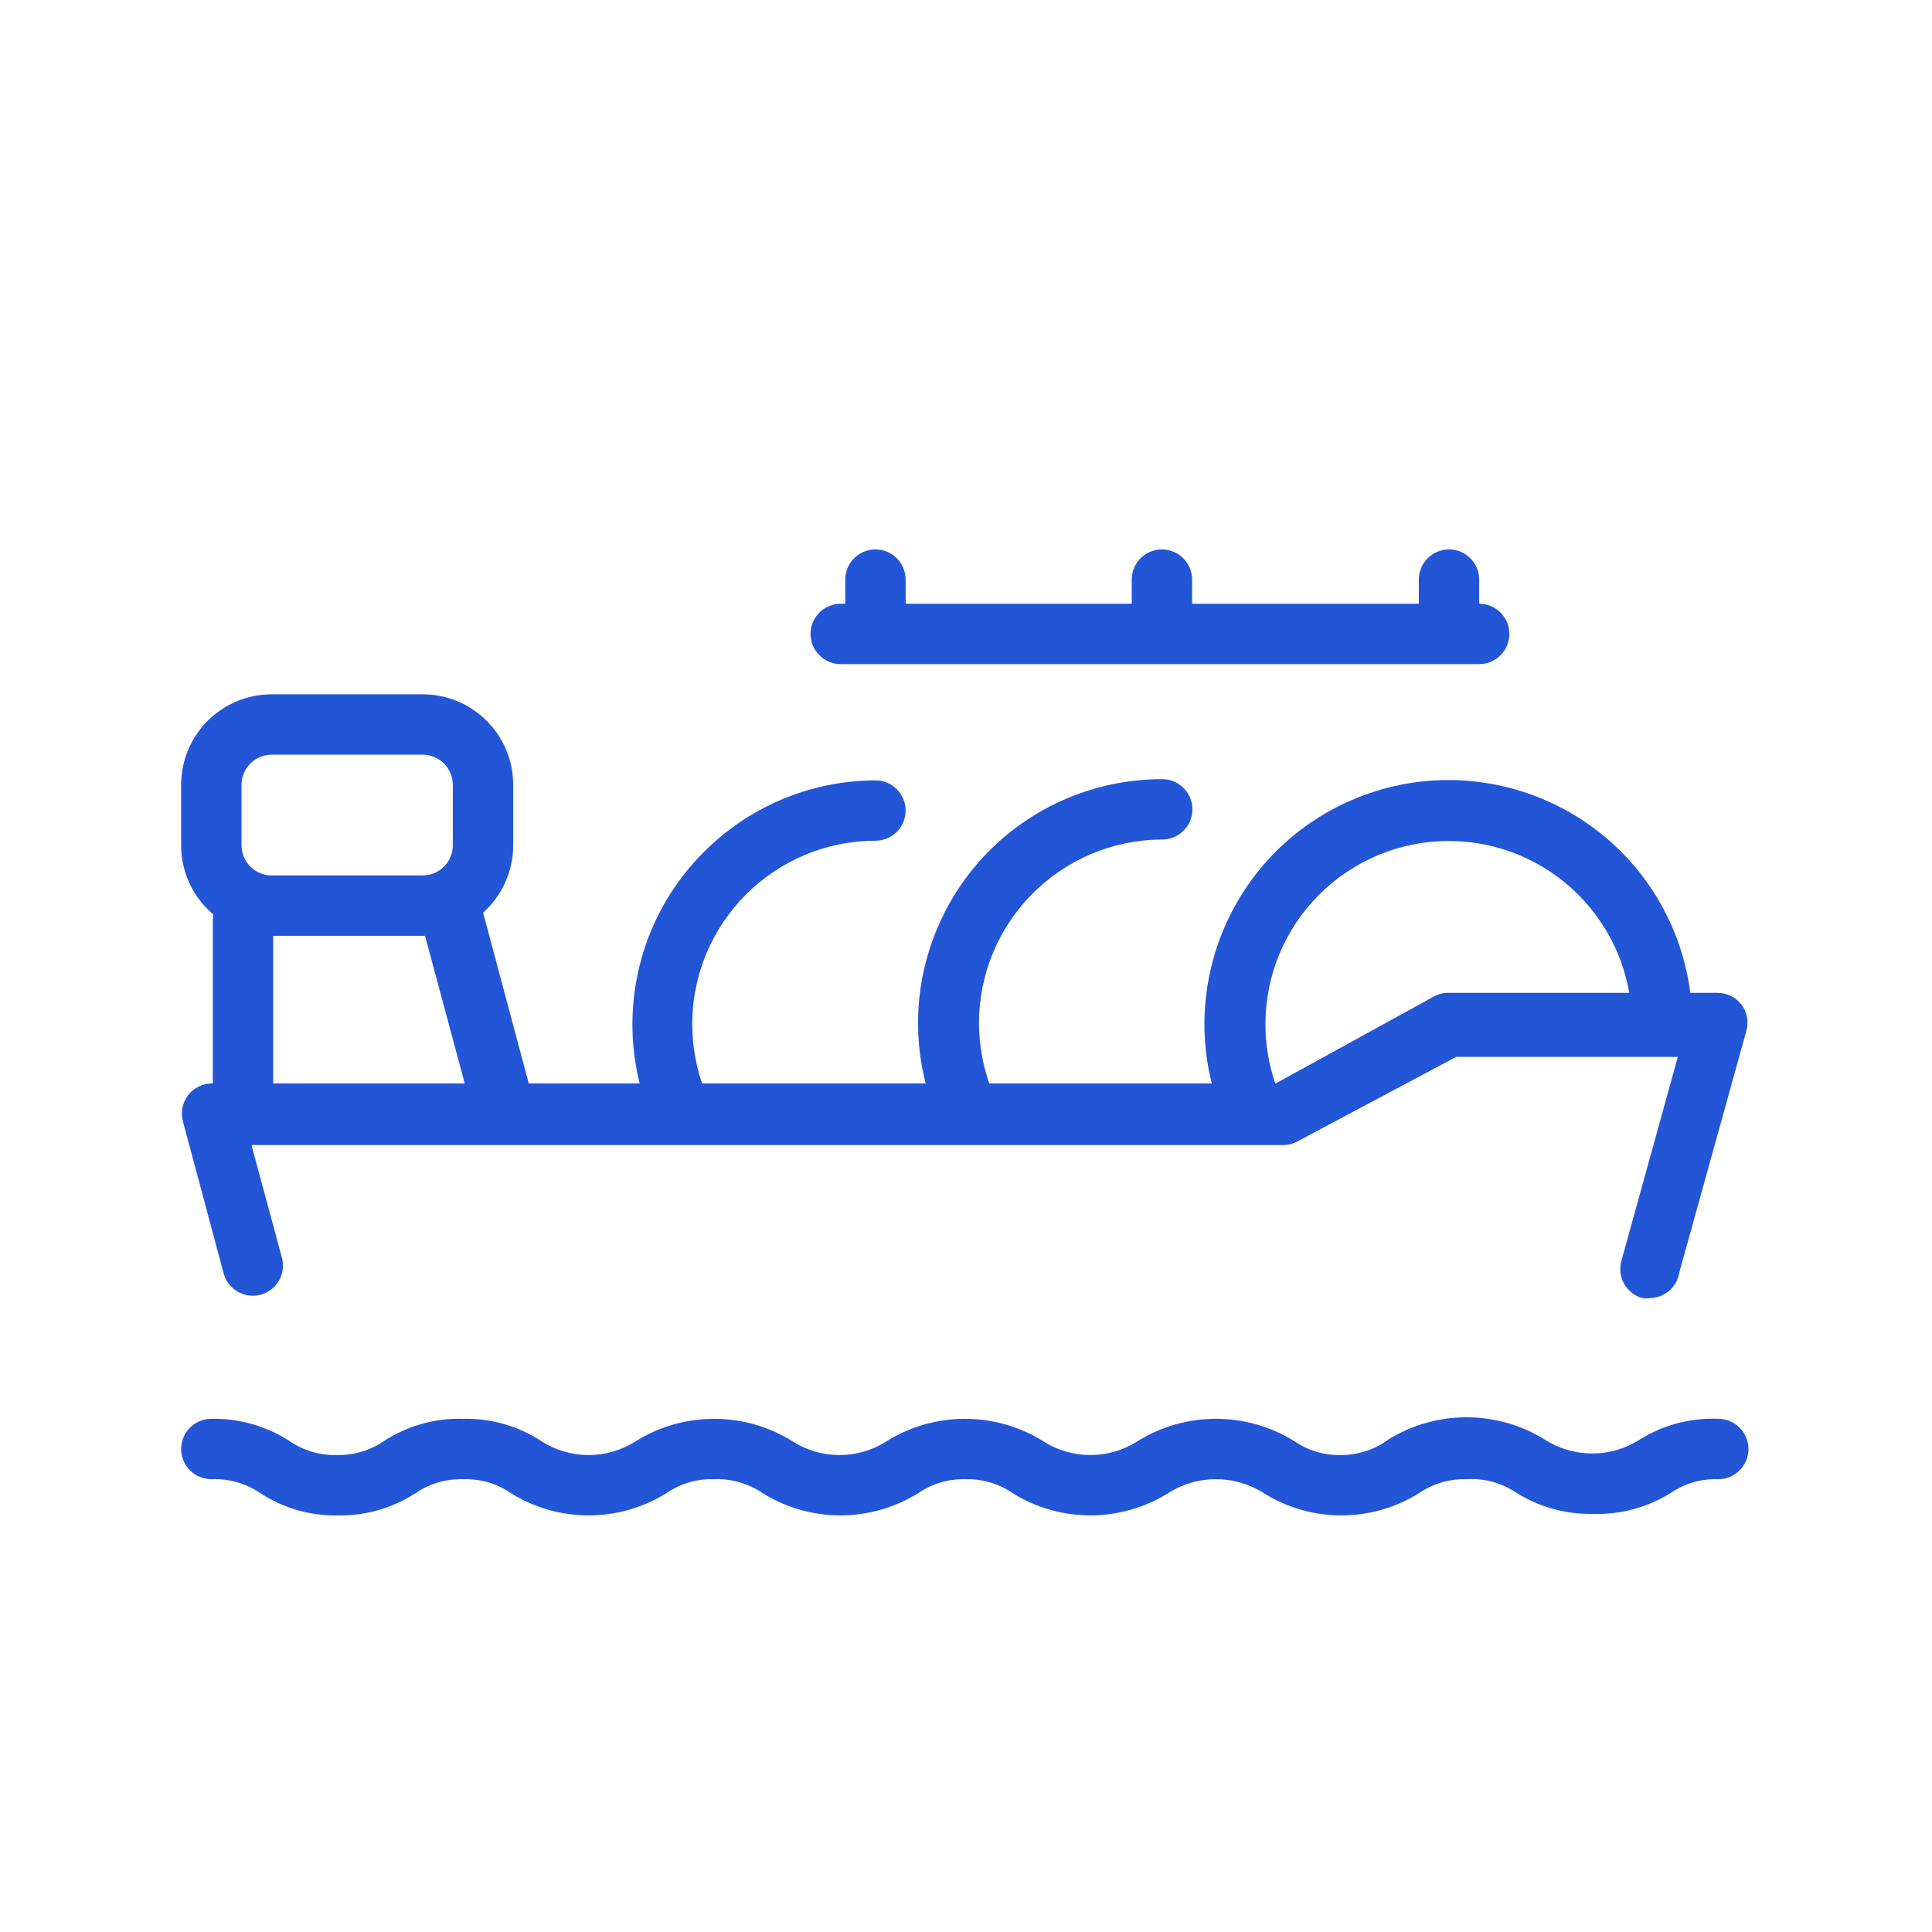
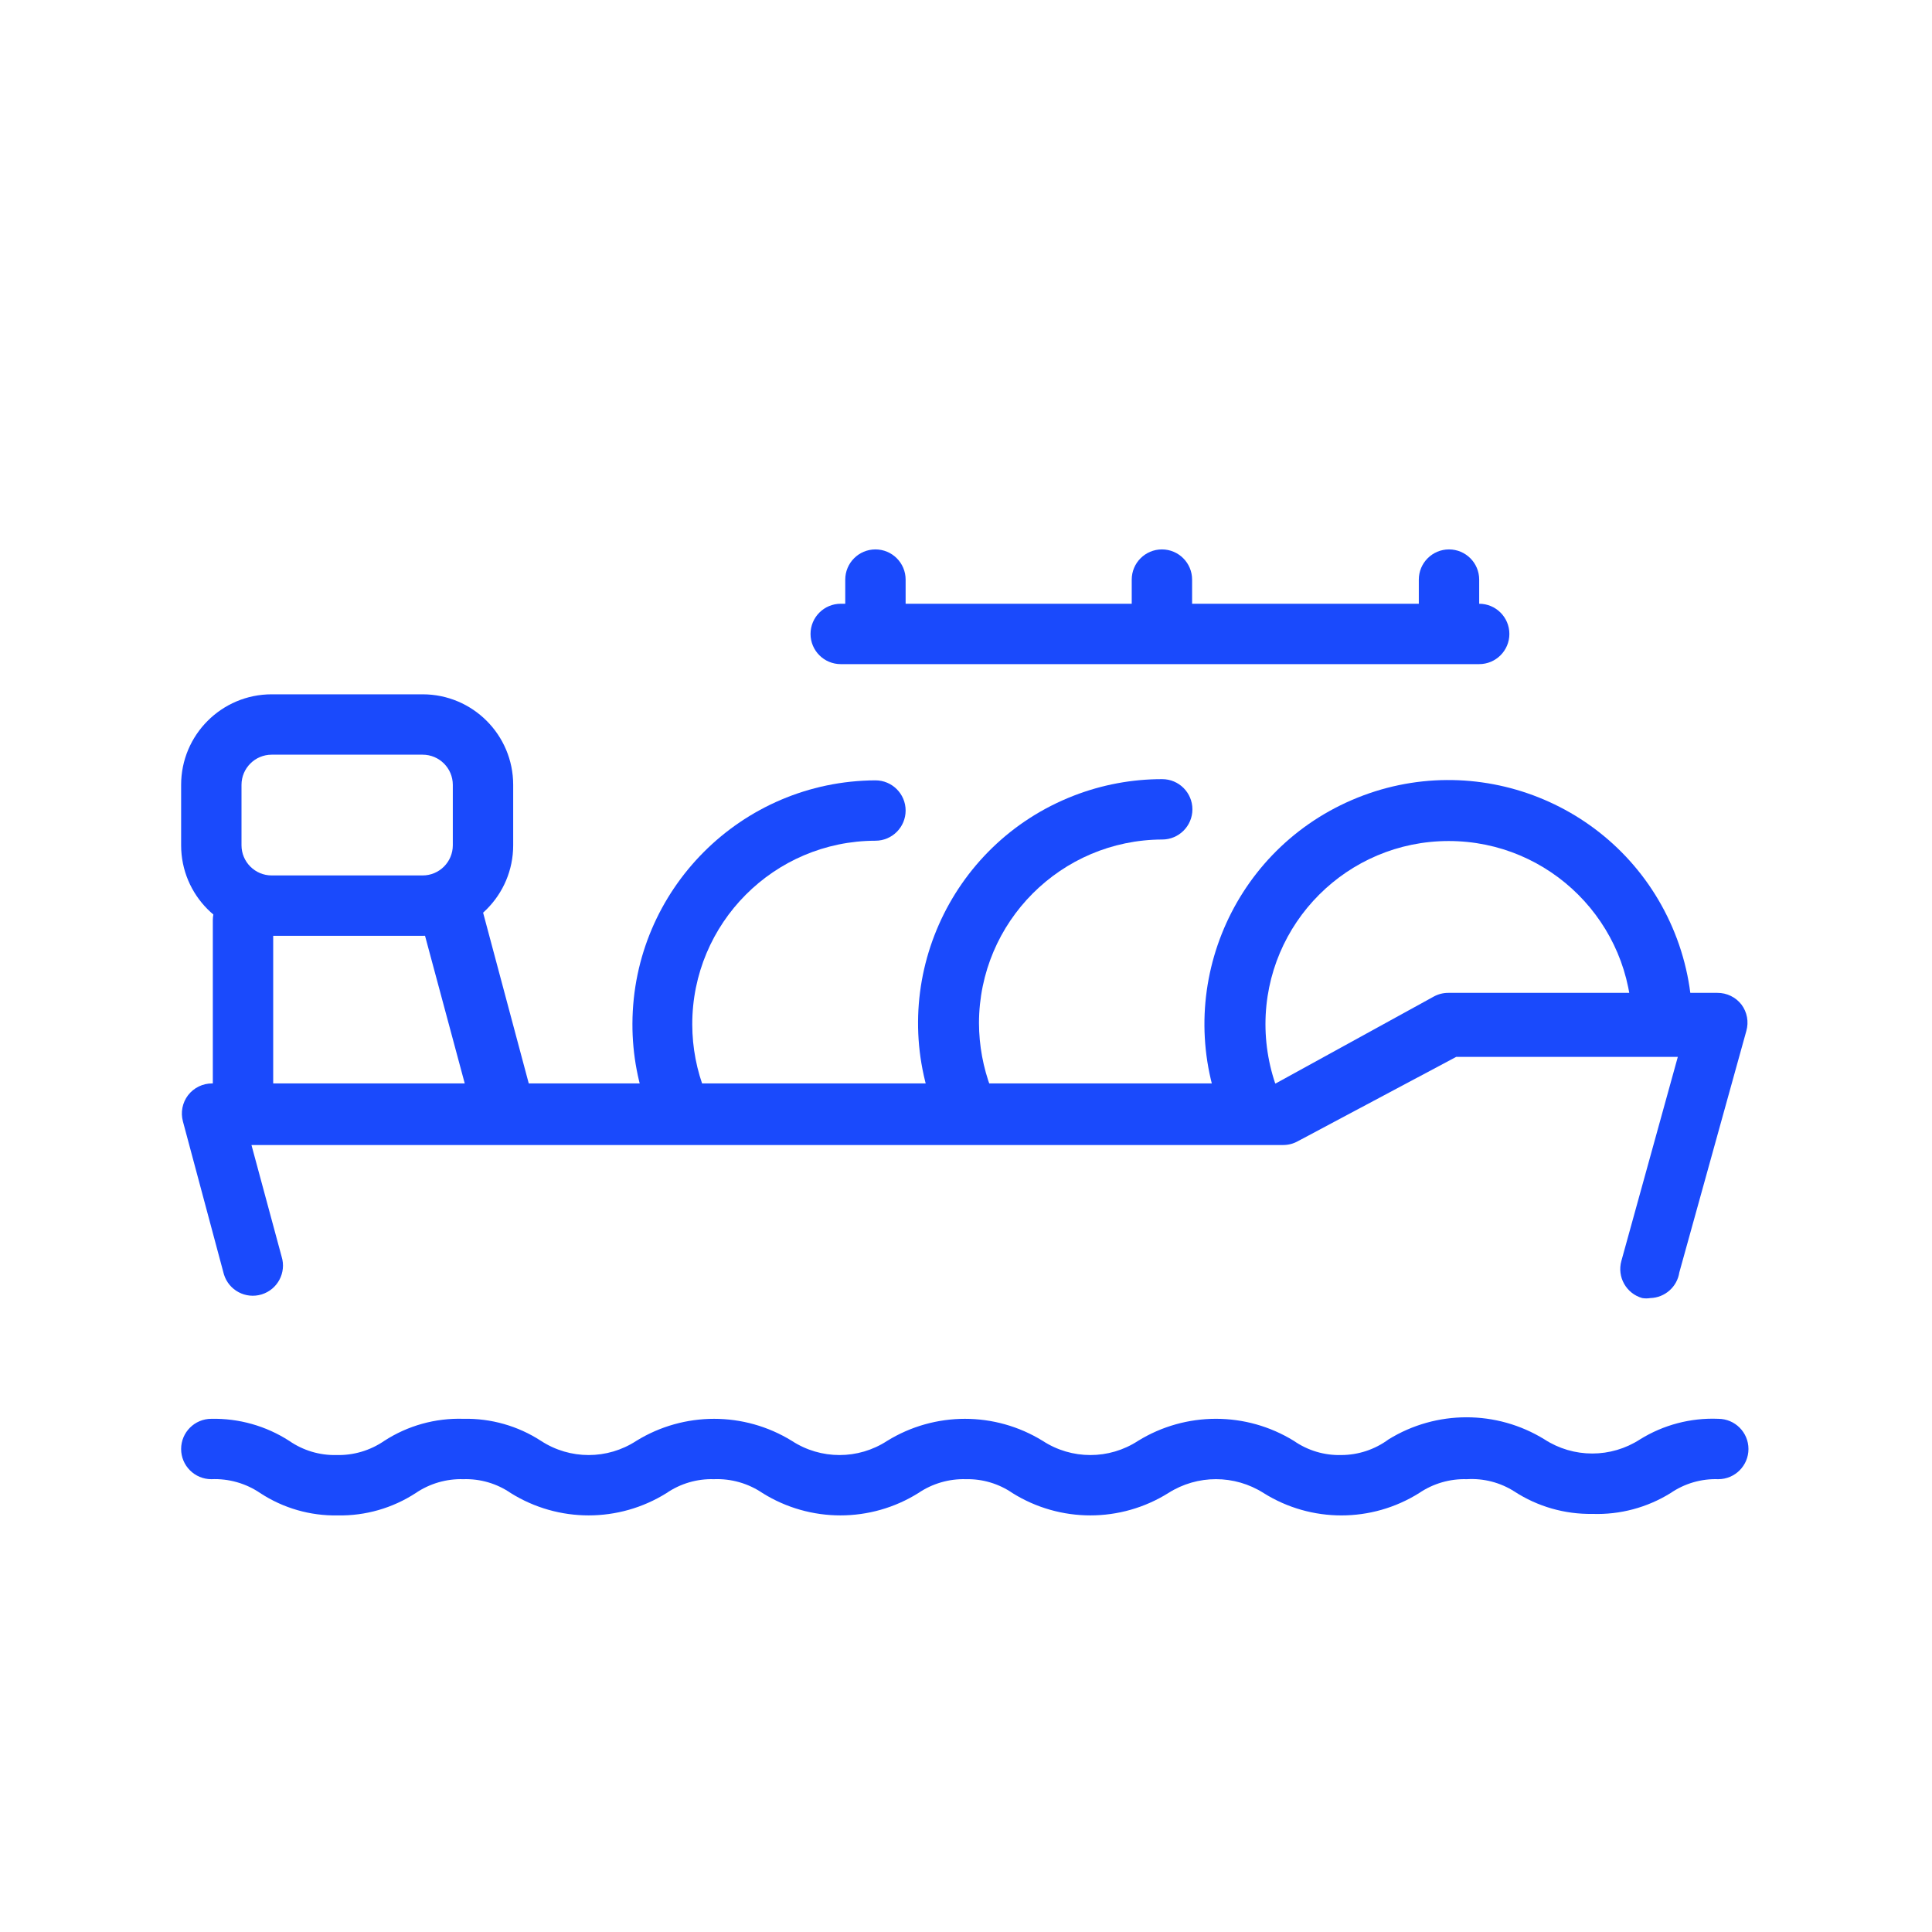
<svg xmlns="http://www.w3.org/2000/svg" width="64" height="64" xml:space="preserve" overflow="hidden">
  <g transform="translate(-38 -32)">
-     <path d="M92.67 75C92.581 75.015 92.489 75.015 92.4 75 91.871 74.85 91.562 74.3 91.71 73.77L93.58 67.01 86.24 67.01 81 69.8C80.85 69.885 80.682 69.93 80.51 69.93L46.33 69.93 47.33 73.63C47.492 74.158 47.195 74.717 46.667 74.879 46.139 75.041 45.58 74.744 45.418 74.216 45.411 74.194 45.405 74.172 45.4 74.15L44.06 69.15C43.978 68.849 44.041 68.528 44.23 68.28 44.421 68.032 44.717 67.888 45.03 67.89L80.26 67.89 85.5 65.01C85.647 64.93 85.812 64.889 85.98 64.89L94.89 64.89C95.203 64.888 95.499 65.032 95.69 65.28 95.876 65.529 95.935 65.851 95.85 66.15L93.63 74.15C93.558 74.628 93.153 74.986 92.67 75Z" fill="#2355D7" />
-     <path d="M90.75 82.15C89.836 82.165 88.937 81.908 88.17 81.41 87.7 81.109 87.147 80.966 86.59 81 86.028 80.983 85.475 81.144 85.01 81.46 83.435 82.447 81.435 82.447 79.86 81.46 78.896 80.846 77.664 80.846 76.7 81.46 75.121 82.446 73.119 82.446 71.54 81.46 71.088 81.149 70.549 80.988 70 81 69.438 80.983 68.885 81.144 68.42 81.46 66.841 82.446 64.839 82.446 63.26 81.46 62.786 81.138 62.222 80.977 61.65 81 61.091 80.983 60.541 81.144 60.08 81.46 58.501 82.446 56.499 82.446 54.92 81.46 54.459 81.143 53.909 80.982 53.35 81 52.788 80.983 52.235 81.144 51.77 81.46 51.003 81.959 50.105 82.217 49.19 82.2 48.278 82.218 47.383 81.96 46.62 81.46 46.144 81.136 45.575 80.975 45 81 44.448 81 44 80.552 44 80 44 79.448 44.448 79 45 79 45.914 78.981 46.812 79.235 47.58 79.73 48.04 80.049 48.59 80.214 49.15 80.2 49.713 80.214 50.266 80.049 50.73 79.73 51.508 79.225 52.423 78.971 53.35 79 54.261 78.98 55.156 79.234 55.92 79.73 56.88 80.357 58.12 80.357 59.08 79.73 60.659 78.757 62.651 78.757 64.23 79.73 65.19 80.357 66.43 80.357 67.39 79.73 68.969 78.757 70.961 78.757 72.54 79.73 73.5 80.357 74.74 80.357 75.7 79.73 77.282 78.756 79.278 78.756 80.86 79.73 81.32 80.05 81.87 80.215 82.43 80.2 82.995 80.199 83.546 80.016 84 79.68 85.582 78.706 87.578 78.706 89.16 79.68 90.124 80.306 91.366 80.306 92.33 79.68 93.106 79.199 94.008 78.962 94.92 79 95.472 79 95.92 79.448 95.92 80 95.92 80.552 95.472 81 94.92 81 94.358 80.98 93.804 81.142 93.34 81.46 92.564 81.941 91.663 82.182 90.75 82.15Z" fill="#2355D7" />
-     <path d="M52 63 47 63C45.343 63 44 61.657 44 60L44 58C44 56.343 45.343 55 47 55L52 55C53.657 55 55 56.343 55 58L55 60C55 61.657 53.657 63 52 63ZM47 57C46.448 57 46 57.448 46 58L46 60C46 60.552 46.448 61 47 61L52 61C52.552 61 53 60.552 53 60L53 58C53 57.448 52.552 57 52 57Z" fill="#2355D7" />
-     <path d="M46.05 69.54C45.498 69.54 45.05 69.092 45.05 68.54L45.05 62.48C45.05 61.928 45.498 61.48 46.05 61.48 46.602 61.48 47.05 61.928 47.05 62.48L47.05 68.54C47.05 69.092 46.602 69.54 46.05 69.54Z" fill="#2355D7" />
-     <path d="M54.64 69.54C54.175 69.556 53.761 69.249 53.64 68.8L52.01 62.74C51.866 62.191 52.196 61.629 52.745 61.485 53.294 61.341 53.856 61.67 54 62.22L55.62 68.28C55.765 68.813 55.451 69.362 54.918 69.508 54.916 69.508 54.913 69.509 54.91 69.51 54.822 69.531 54.731 69.541 54.64 69.54Z" fill="#2355D7" />
-     <path d="M79.48 69.72C79.081 69.721 78.72 69.486 78.56 69.12 76.794 65.022 78.684 60.268 82.782 58.502 86.879 56.735 91.634 58.625 93.4 62.723 93.837 63.736 94.061 64.827 94.06 65.93 94.06 66.482 93.612 66.93 93.06 66.93 92.508 66.93 92.06 66.482 92.06 65.93 92.06 62.578 89.342 59.86 85.99 59.86 82.638 59.86 79.92 62.578 79.92 65.93 79.921 66.755 80.088 67.571 80.41 68.33 80.626 68.835 80.394 69.421 79.89 69.64 79.761 69.698 79.621 69.725 79.48 69.72Z" fill="#2355D7" />
-     <path d="M60.45 69.54C60.04 69.54 59.672 69.291 59.52 68.91 59.139 67.956 58.946 66.937 58.95 65.91 58.966 61.469 62.559 57.872 67 57.85 67.552 57.85 68 58.298 68 58.85 68 59.402 67.552 59.85 67 59.85 63.642 59.857 60.925 62.584 60.932 65.942 60.934 66.705 61.079 67.461 61.36 68.17 61.565 68.683 61.315 69.265 60.802 69.469 60.801 69.47 60.801 69.47 60.8 69.47 60.688 69.514 60.57 69.538 60.45 69.54Z" fill="#2355D7" />
-     <path d="M69.89 69.45C69.478 69.449 69.108 69.195 68.96 68.81 67.347 64.649 69.413 59.969 73.574 58.356 74.507 57.994 75.499 57.809 76.5 57.81 77.052 57.81 77.5 58.258 77.5 58.81 77.5 59.362 77.052 59.81 76.5 59.81 73.148 59.821 70.436 62.538 70.43 65.89 70.432 66.632 70.568 67.367 70.83 68.06 71.026 68.576 70.766 69.154 70.25 69.35 70.25 69.35 70.25 69.35 70.25 69.35 70.136 69.403 70.015 69.437 69.89 69.45Z" fill="#2355D7" />
-     <path d="M87 54 65.85 54C65.298 54 64.85 53.552 64.85 53 64.85 52.448 65.298 52 65.85 52L87 52C87.552 52 88 52.448 88 53 88 53.552 87.552 54 87 54Z" fill="#2355D7" />
-     <path d="M67 53.8C66.448 53.8 66 53.352 66 52.8L66 51.2C66 50.648 66.448 50.2 67 50.2 67.552 50.2 68 50.648 68 51.2L68 52.8C68 53.352 67.552 53.8 67 53.8Z" fill="#2355D7" />
-     <path d="M86 53.8C85.448 53.8 85 53.352 85 52.8L85 51.2C85 50.648 85.448 50.2 86 50.2 86.552 50.2 87 50.648 87 51.2L87 52.8C87 53.352 86.552 53.8 86 53.8Z" fill="#2355D7" />
-     <path d="M76.49 53.8C75.938 53.8 75.49 53.352 75.49 52.8L75.49 51.2C75.49 50.648 75.938 50.2 76.49 50.2 77.042 50.2 77.49 50.648 77.49 51.2L77.49 52.8C77.49 53.352 77.042 53.8 76.49 53.8Z" fill="#2355D7" />
+     <path d="M92.67 75C92.581 75.015 92.489 75.015 92.4 75 91.871 74.85 91.562 74.3 91.71 73.77L93.58 67.01 86.24 67.01 81 69.8C80.85 69.885 80.682 69.93 80.51 69.93L46.33 69.93 47.33 73.63C47.492 74.158 47.195 74.717 46.667 74.879 46.139 75.041 45.58 74.744 45.418 74.216 45.411 74.194 45.405 74.172 45.4 74.15L44.06 69.15C43.978 68.849 44.041 68.528 44.23 68.28 44.421 68.032 44.717 67.888 45.03 67.89L80.26 67.89 85.5 65.01C85.647 64.93 85.812 64.889 85.98 64.89L94.89 64.89C95.203 64.888 95.499 65.032 95.69 65.28 95.876 65.529 95.935 65.851 95.85 66.15L93.63 74.15C93.558 74.628 93.153 74.986 92.67 75Z" fill="#1A4AFC" />
+     <path d="M90.75 82.15C89.836 82.165 88.937 81.908 88.17 81.41 87.7 81.109 87.147 80.966 86.59 81 86.028 80.983 85.475 81.144 85.01 81.46 83.435 82.447 81.435 82.447 79.86 81.46 78.896 80.846 77.664 80.846 76.7 81.46 75.121 82.446 73.119 82.446 71.54 81.46 71.088 81.149 70.549 80.988 70 81 69.438 80.983 68.885 81.144 68.42 81.46 66.841 82.446 64.839 82.446 63.26 81.46 62.786 81.138 62.222 80.977 61.65 81 61.091 80.983 60.541 81.144 60.08 81.46 58.501 82.446 56.499 82.446 54.92 81.46 54.459 81.143 53.909 80.982 53.35 81 52.788 80.983 52.235 81.144 51.77 81.46 51.003 81.959 50.105 82.217 49.19 82.2 48.278 82.218 47.383 81.96 46.62 81.46 46.144 81.136 45.575 80.975 45 81 44.448 81 44 80.552 44 80 44 79.448 44.448 79 45 79 45.914 78.981 46.812 79.235 47.58 79.73 48.04 80.049 48.59 80.214 49.15 80.2 49.713 80.214 50.266 80.049 50.73 79.73 51.508 79.225 52.423 78.971 53.35 79 54.261 78.98 55.156 79.234 55.92 79.73 56.88 80.357 58.12 80.357 59.08 79.73 60.659 78.757 62.651 78.757 64.23 79.73 65.19 80.357 66.43 80.357 67.39 79.73 68.969 78.757 70.961 78.757 72.54 79.73 73.5 80.357 74.74 80.357 75.7 79.73 77.282 78.756 79.278 78.756 80.86 79.73 81.32 80.05 81.87 80.215 82.43 80.2 82.995 80.199 83.546 80.016 84 79.68 85.582 78.706 87.578 78.706 89.16 79.68 90.124 80.306 91.366 80.306 92.33 79.68 93.106 79.199 94.008 78.962 94.92 79 95.472 79 95.92 79.448 95.92 80 95.92 80.552 95.472 81 94.92 81 94.358 80.98 93.804 81.142 93.34 81.46 92.564 81.941 91.663 82.182 90.75 82.15Z" fill="#1A4AFC" />
+     <path d="M52 63 47 63C45.343 63 44 61.657 44 60L44 58C44 56.343 45.343 55 47 55L52 55C53.657 55 55 56.343 55 58L55 60C55 61.657 53.657 63 52 63ZM47 57C46.448 57 46 57.448 46 58L46 60C46 60.552 46.448 61 47 61L52 61C52.552 61 53 60.552 53 60L53 58C53 57.448 52.552 57 52 57Z" fill="#1A4AFC" />
+     <path d="M46.05 69.54C45.498 69.54 45.05 69.092 45.05 68.54L45.05 62.48C45.05 61.928 45.498 61.48 46.05 61.48 46.602 61.48 47.05 61.928 47.05 62.48L47.05 68.54C47.05 69.092 46.602 69.54 46.05 69.54Z" fill="#1A4AFC" />
+     <path d="M54.64 69.54C54.175 69.556 53.761 69.249 53.64 68.8L52.01 62.74C51.866 62.191 52.196 61.629 52.745 61.485 53.294 61.341 53.856 61.67 54 62.22L55.62 68.28C55.765 68.813 55.451 69.362 54.918 69.508 54.916 69.508 54.913 69.509 54.91 69.51 54.822 69.531 54.731 69.541 54.64 69.54Z" fill="#1A4AFC" />
+     <path d="M79.48 69.72C79.081 69.721 78.72 69.486 78.56 69.12 76.794 65.022 78.684 60.268 82.782 58.502 86.879 56.735 91.634 58.625 93.4 62.723 93.837 63.736 94.061 64.827 94.06 65.93 94.06 66.482 93.612 66.93 93.06 66.93 92.508 66.93 92.06 66.482 92.06 65.93 92.06 62.578 89.342 59.86 85.99 59.86 82.638 59.86 79.92 62.578 79.92 65.93 79.921 66.755 80.088 67.571 80.41 68.33 80.626 68.835 80.394 69.421 79.89 69.64 79.761 69.698 79.621 69.725 79.48 69.72Z" fill="#1A4AFC" />
+     <path d="M60.45 69.54C60.04 69.54 59.672 69.291 59.52 68.91 59.139 67.956 58.946 66.937 58.95 65.91 58.966 61.469 62.559 57.872 67 57.85 67.552 57.85 68 58.298 68 58.85 68 59.402 67.552 59.85 67 59.85 63.642 59.857 60.925 62.584 60.932 65.942 60.934 66.705 61.079 67.461 61.36 68.17 61.565 68.683 61.315 69.265 60.802 69.469 60.801 69.47 60.801 69.47 60.8 69.47 60.688 69.514 60.57 69.538 60.45 69.54Z" fill="#1A4AFC" />
+     <path d="M69.89 69.45C69.478 69.449 69.108 69.195 68.96 68.81 67.347 64.649 69.413 59.969 73.574 58.356 74.507 57.994 75.499 57.809 76.5 57.81 77.052 57.81 77.5 58.258 77.5 58.81 77.5 59.362 77.052 59.81 76.5 59.81 73.148 59.821 70.436 62.538 70.43 65.89 70.432 66.632 70.568 67.367 70.83 68.06 71.026 68.576 70.766 69.154 70.25 69.35 70.25 69.35 70.25 69.35 70.25 69.35 70.136 69.403 70.015 69.437 69.89 69.45Z" fill="#1A4AFC" />
+     <path d="M87 54 65.85 54C65.298 54 64.85 53.552 64.85 53 64.85 52.448 65.298 52 65.85 52L87 52C87.552 52 88 52.448 88 53 88 53.552 87.552 54 87 54Z" fill="#1A4AFC" />
+     <path d="M67 53.8C66.448 53.8 66 53.352 66 52.8L66 51.2C66 50.648 66.448 50.2 67 50.2 67.552 50.2 68 50.648 68 51.2L68 52.8C68 53.352 67.552 53.8 67 53.8Z" fill="#1A4AFC" />
+     <path d="M86 53.8C85.448 53.8 85 53.352 85 52.8L85 51.2C85 50.648 85.448 50.2 86 50.2 86.552 50.2 87 50.648 87 51.2L87 52.8C87 53.352 86.552 53.8 86 53.8Z" fill="#1A4AFC" />
+     <path d="M76.49 53.8C75.938 53.8 75.49 53.352 75.49 52.8L75.49 51.2C75.49 50.648 75.938 50.2 76.49 50.2 77.042 50.2 77.49 50.648 77.49 51.2L77.49 52.8C77.49 53.352 77.042 53.8 76.49 53.8Z" fill="#1A4AFC" />
  </g>
</svg>
